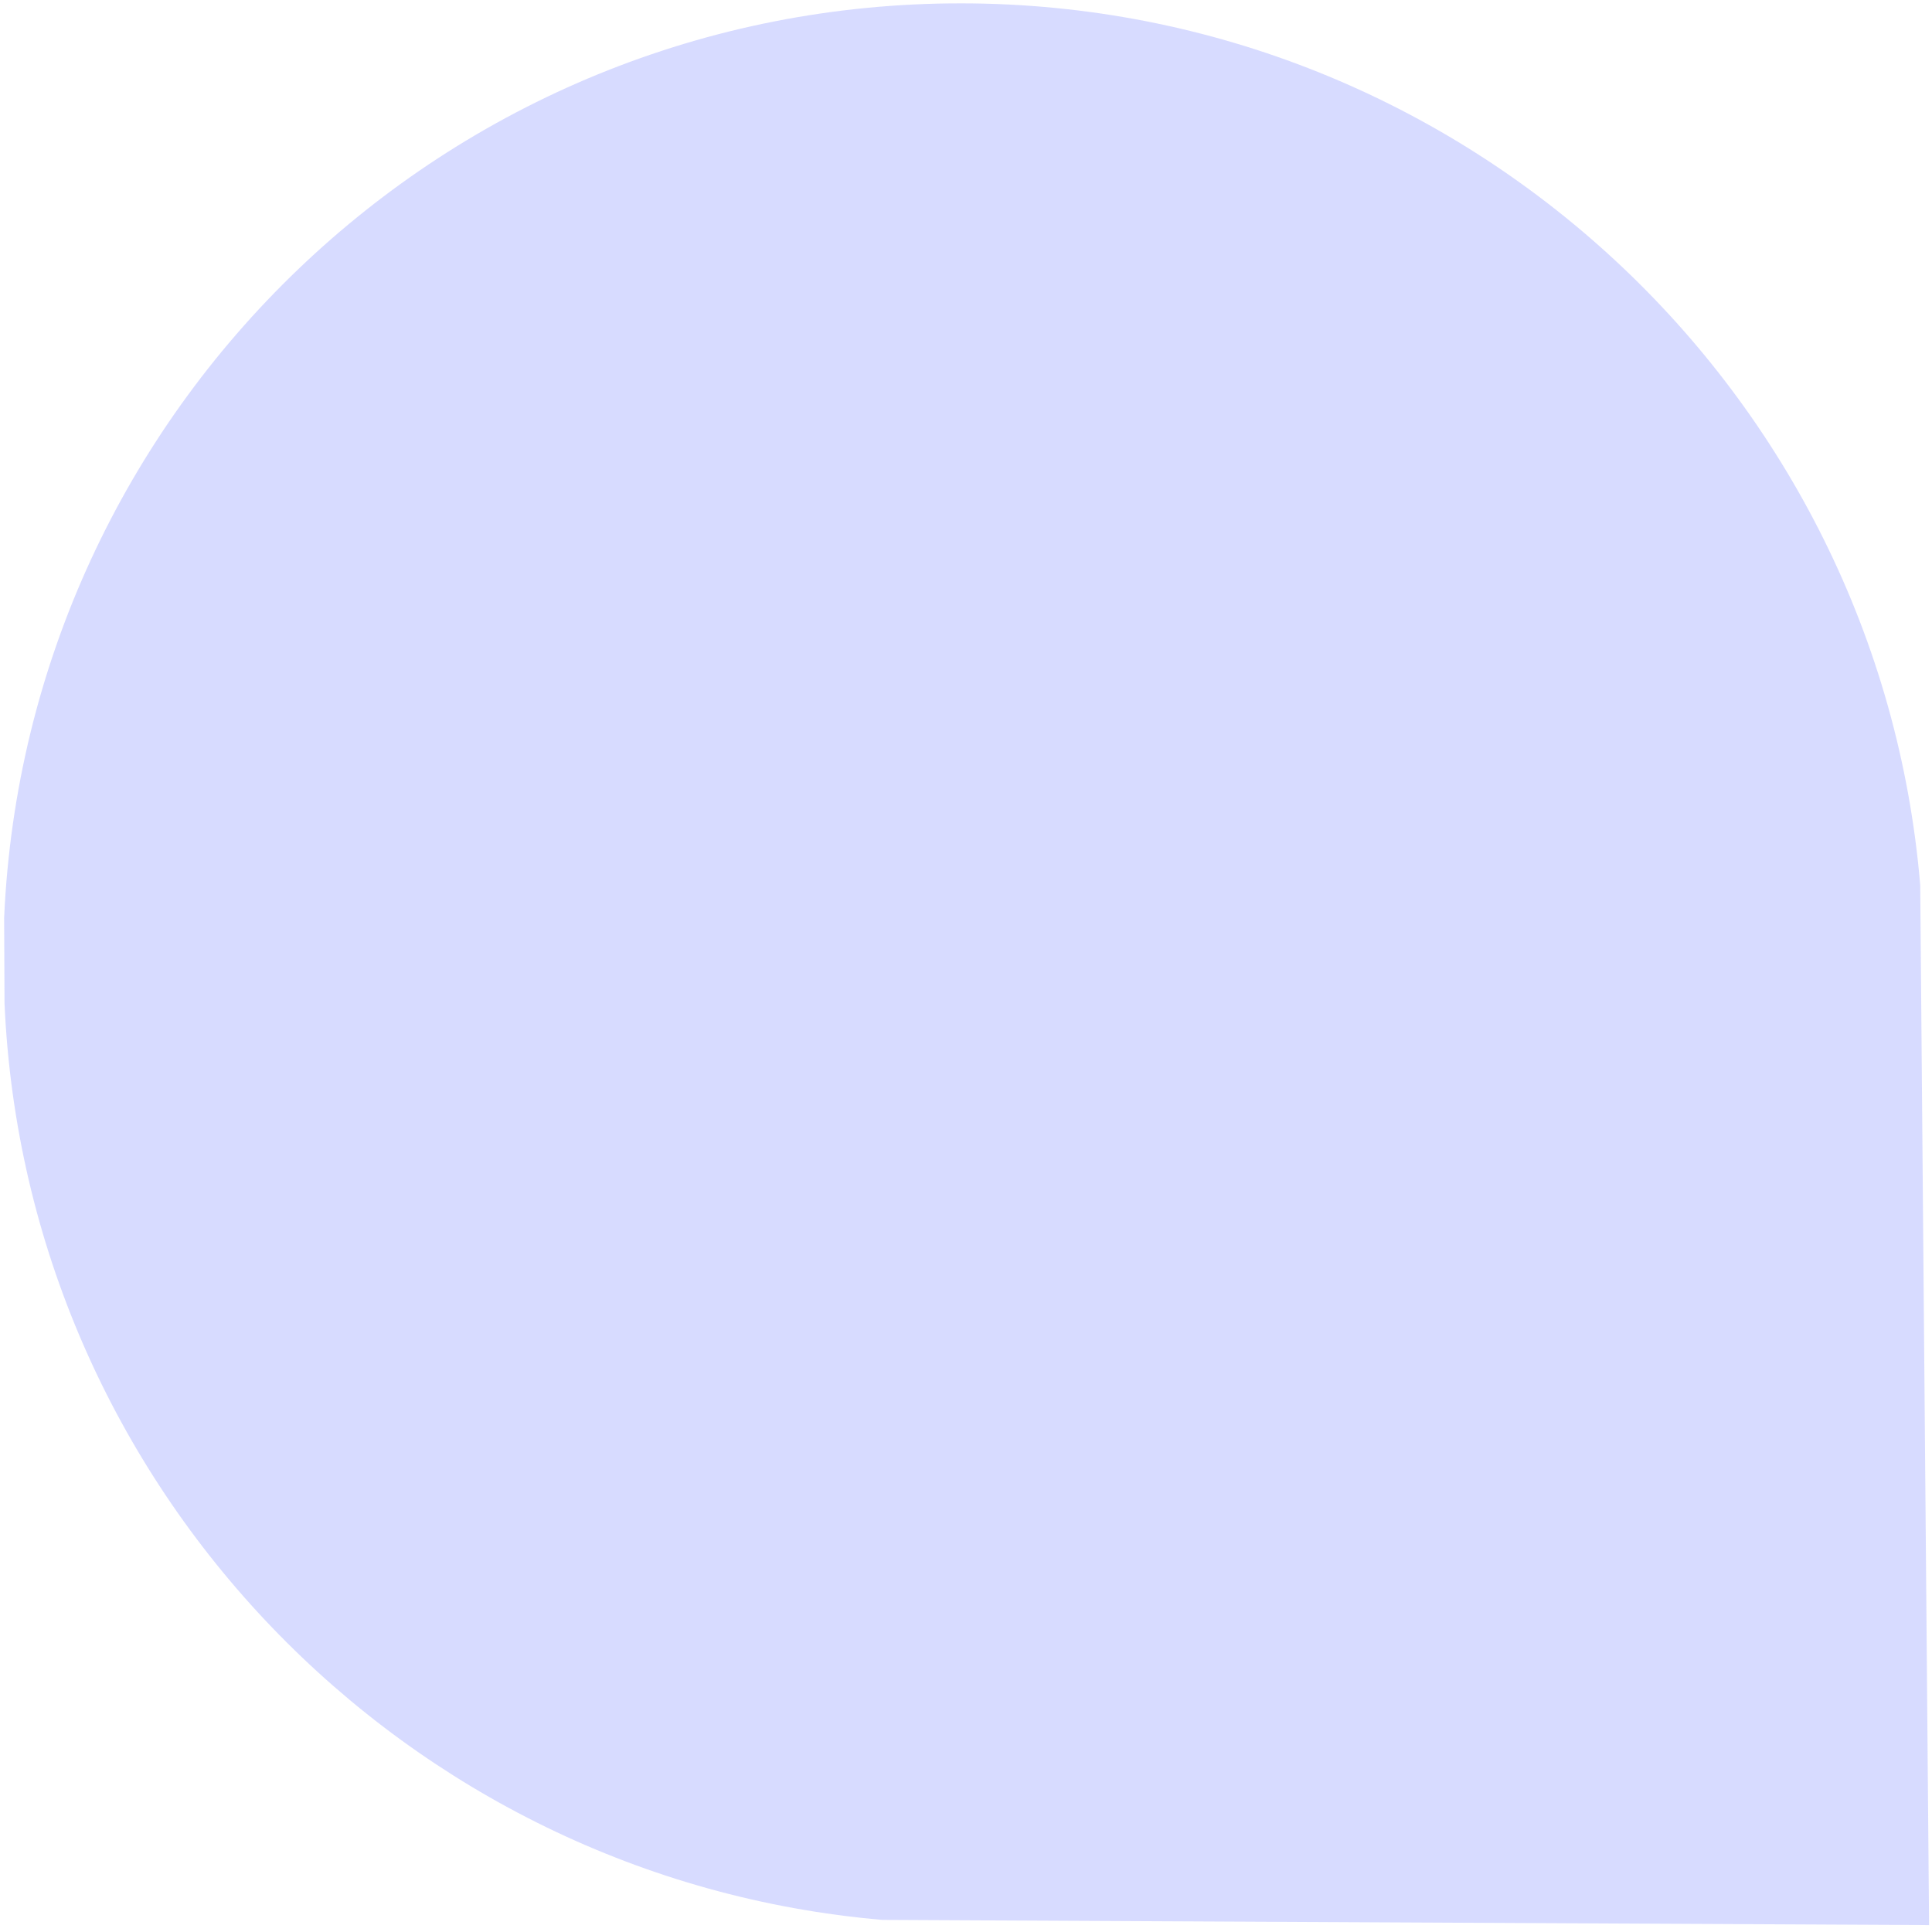
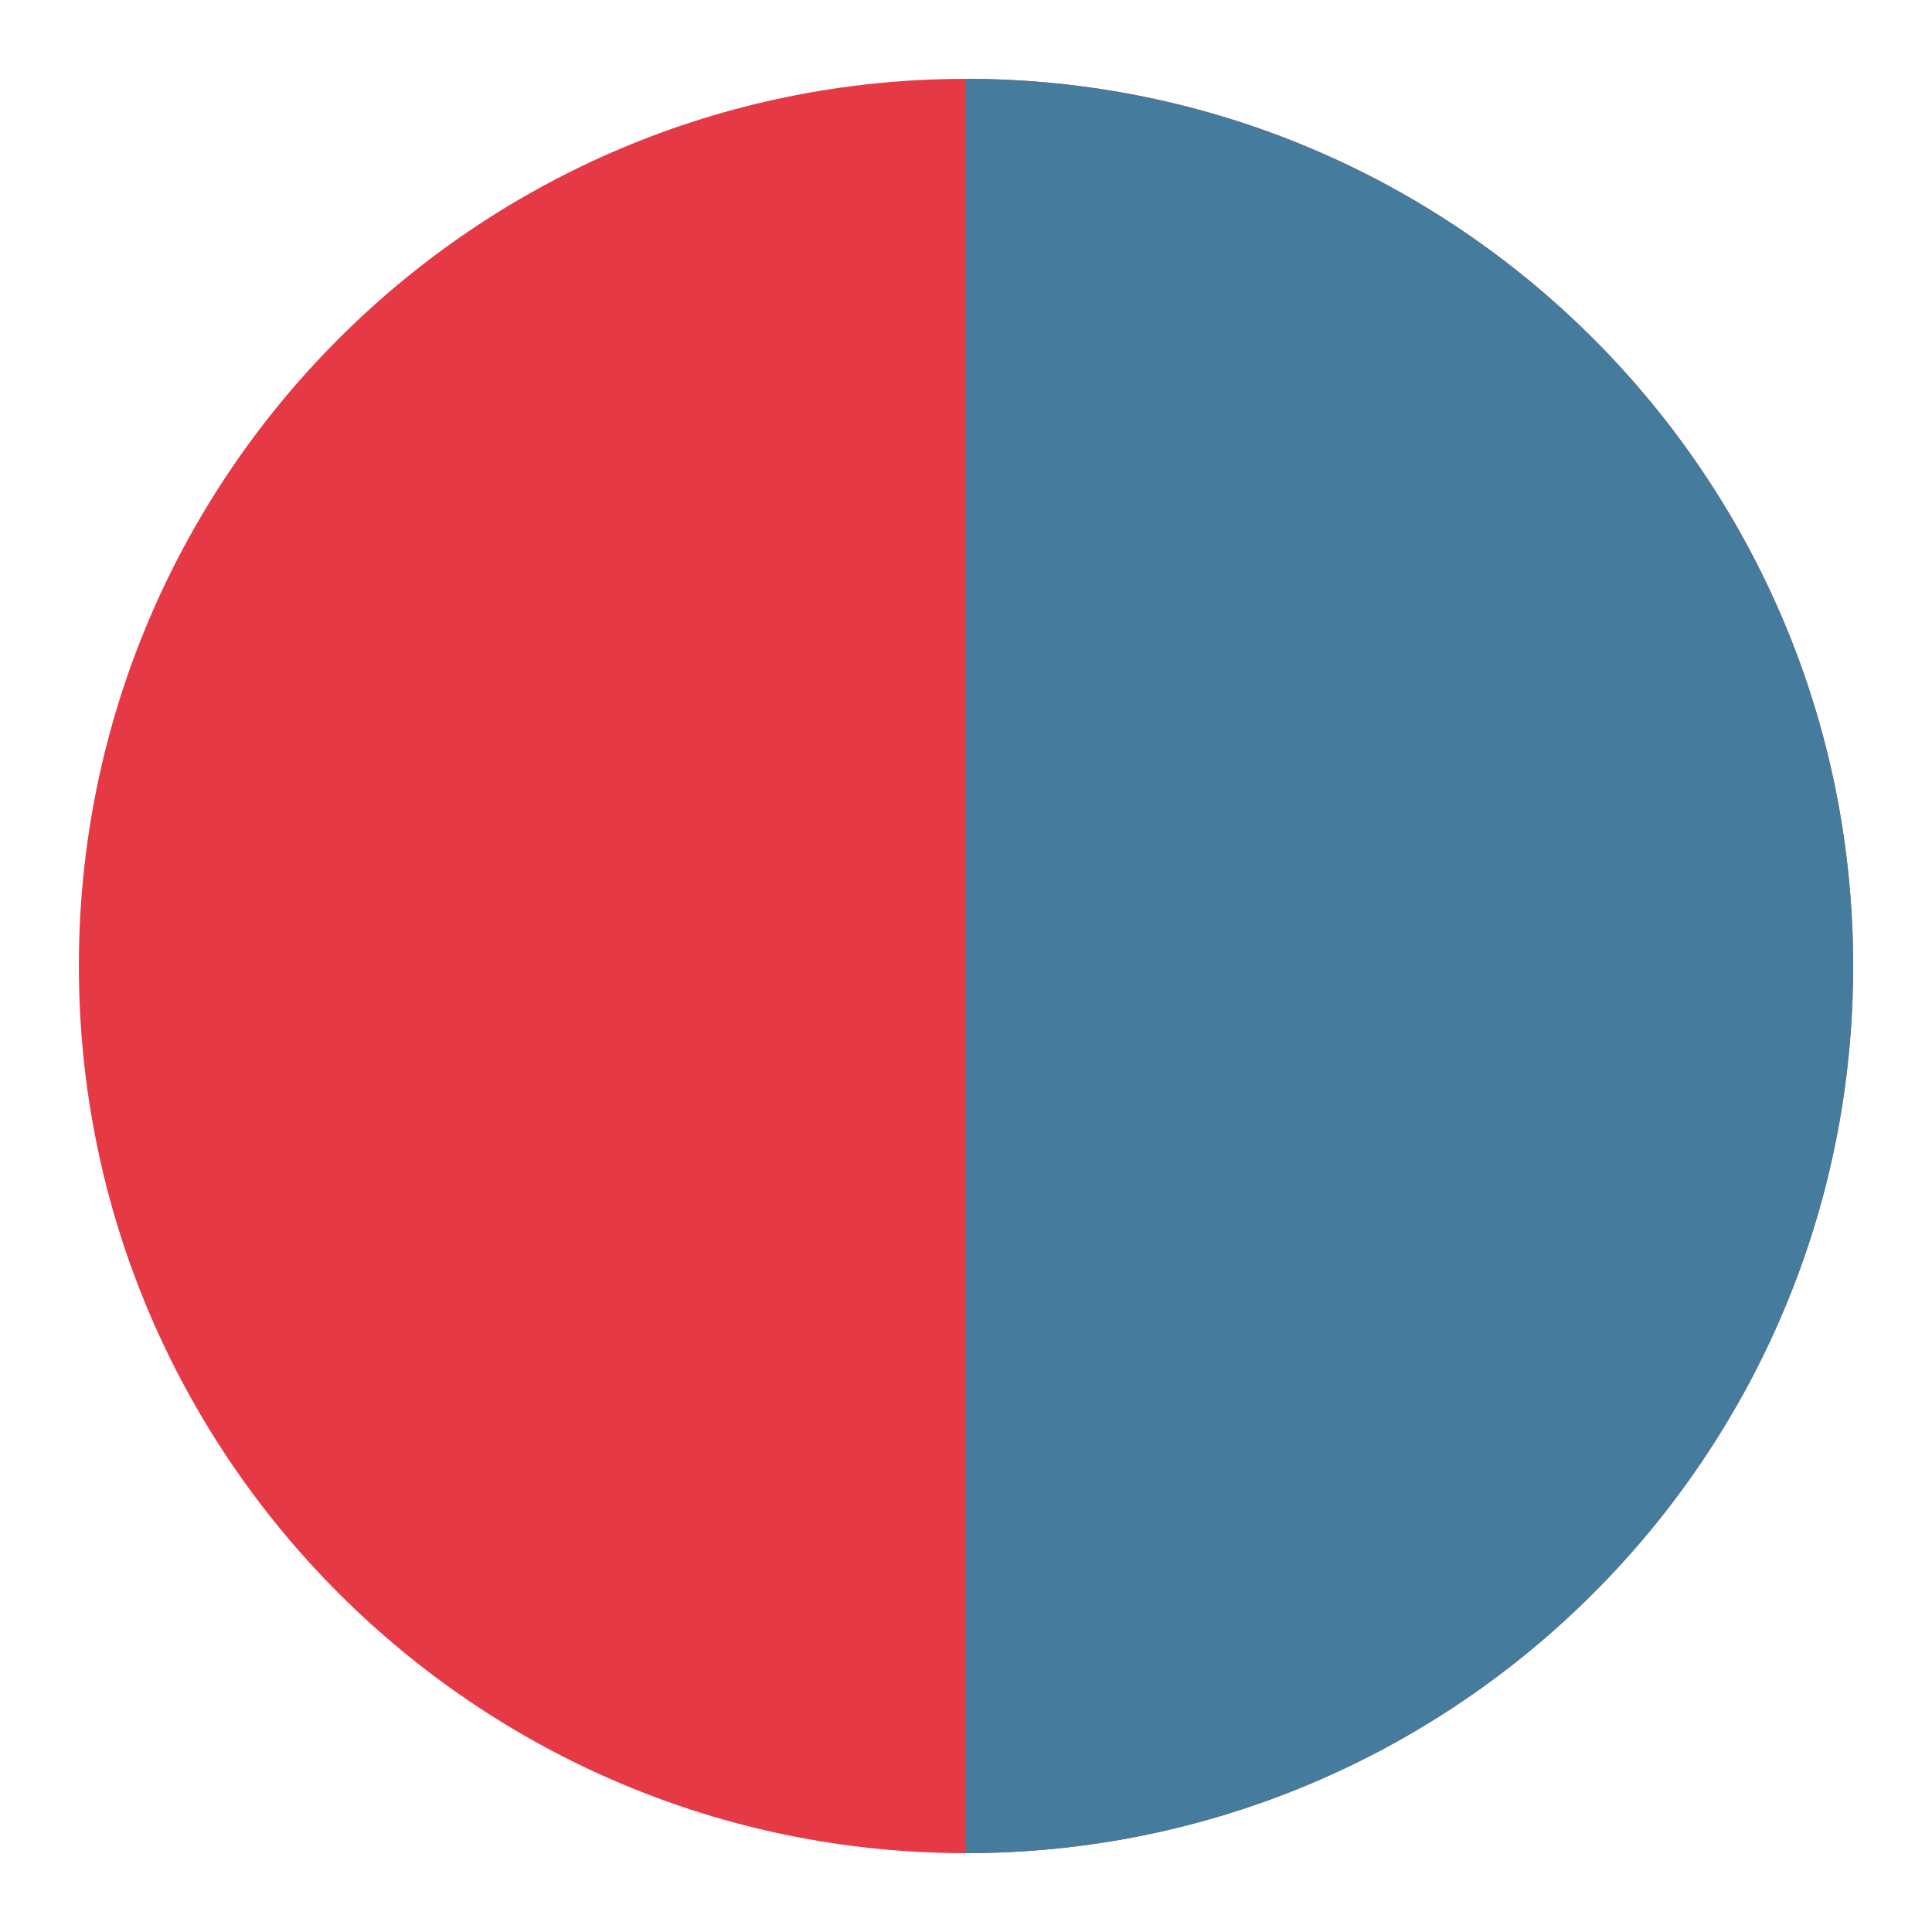
- <svg xmlns="http://www.w3.org/2000/svg" width="196" height="196" viewBox="0 0 196 196" fill="none">
-   <path opacity="0.4" d="M0.459 101.792C2.603 150.851 41.008 190.583 89.512 194.772L195.704 195.299L194.805 89.798C190.613 39.806 148.675 0.415 97.599 0.34C45.301 0.264 2.709 41.419 0.42 93.102L0.459 101.792Z" fill="#9CA4FF" />
+ <svg xmlns="http://www.w3.org/2000/svg" width="196" height="196" viewBox="0 0 196 196">
+   <defs>
+     <clipPath id="half">
+       <rect x="98" y="0" width="98" height="196" />
+     </clipPath>
+   </defs>
+   <circle cx="98" cy="98" r="90" fill="#E63946" />
+   <circle cx="98" cy="98" r="90" fill="#457B9D" clip-path="url(#half)" />
</svg>
